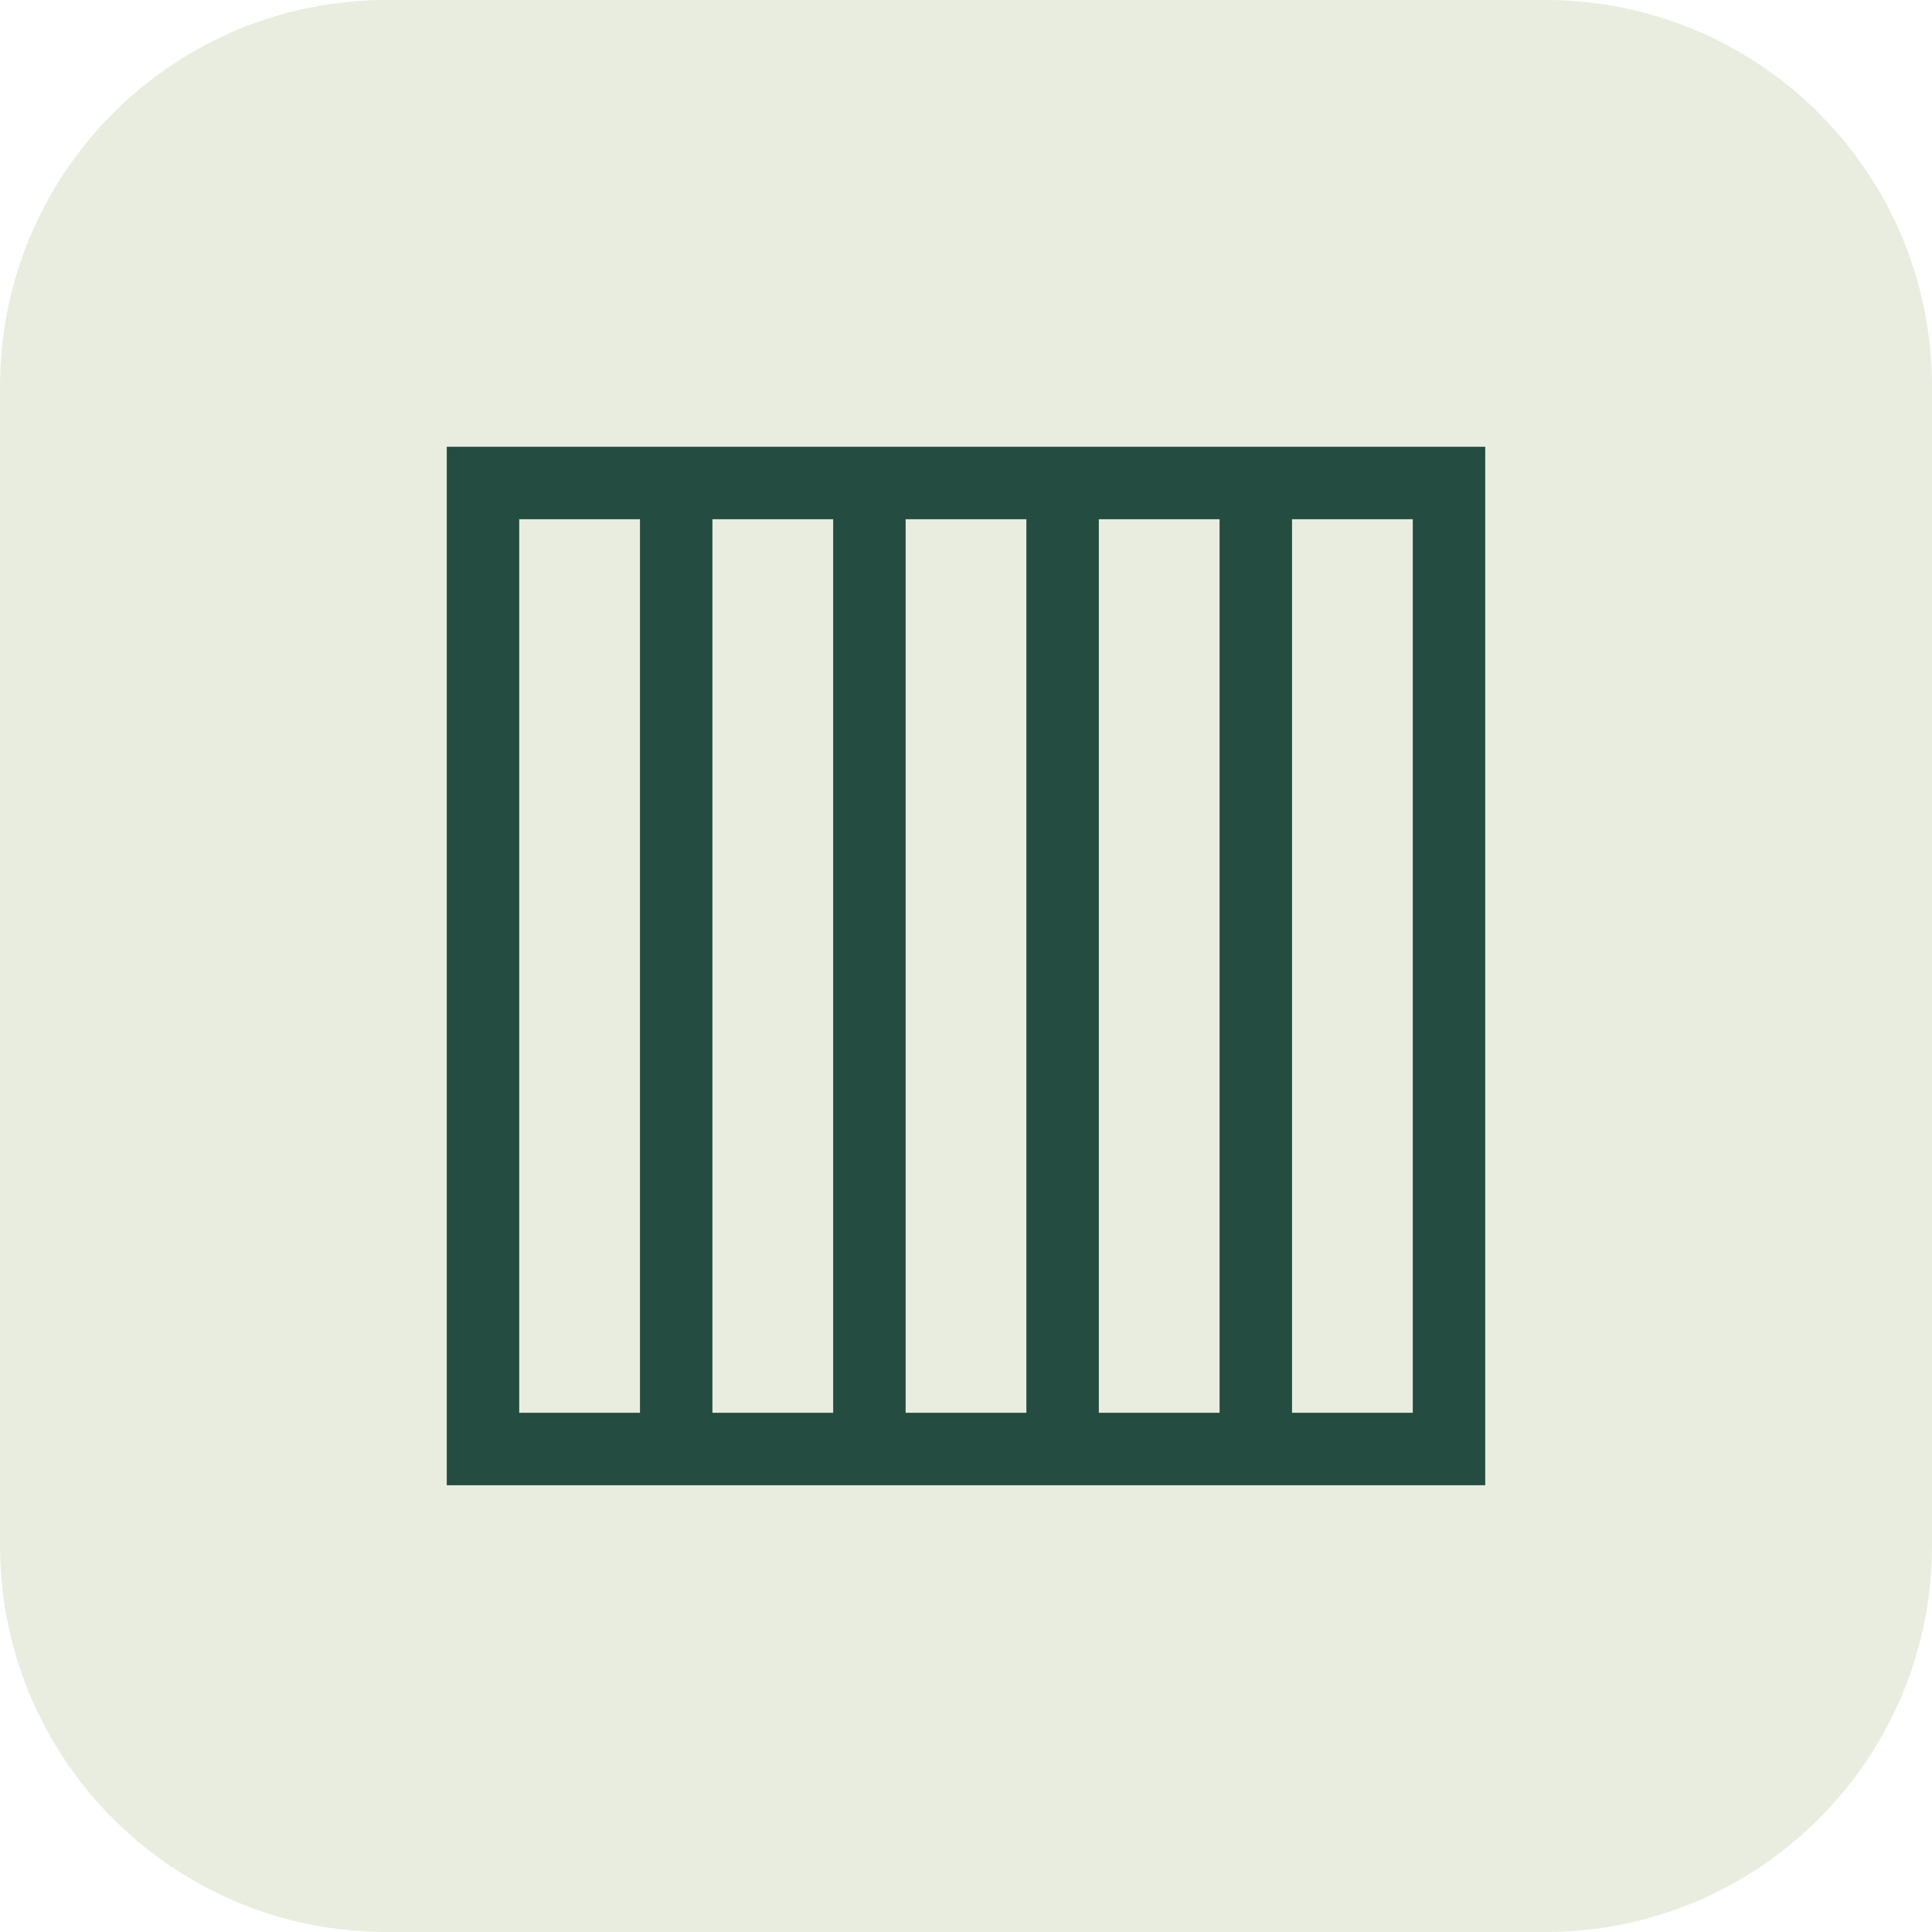
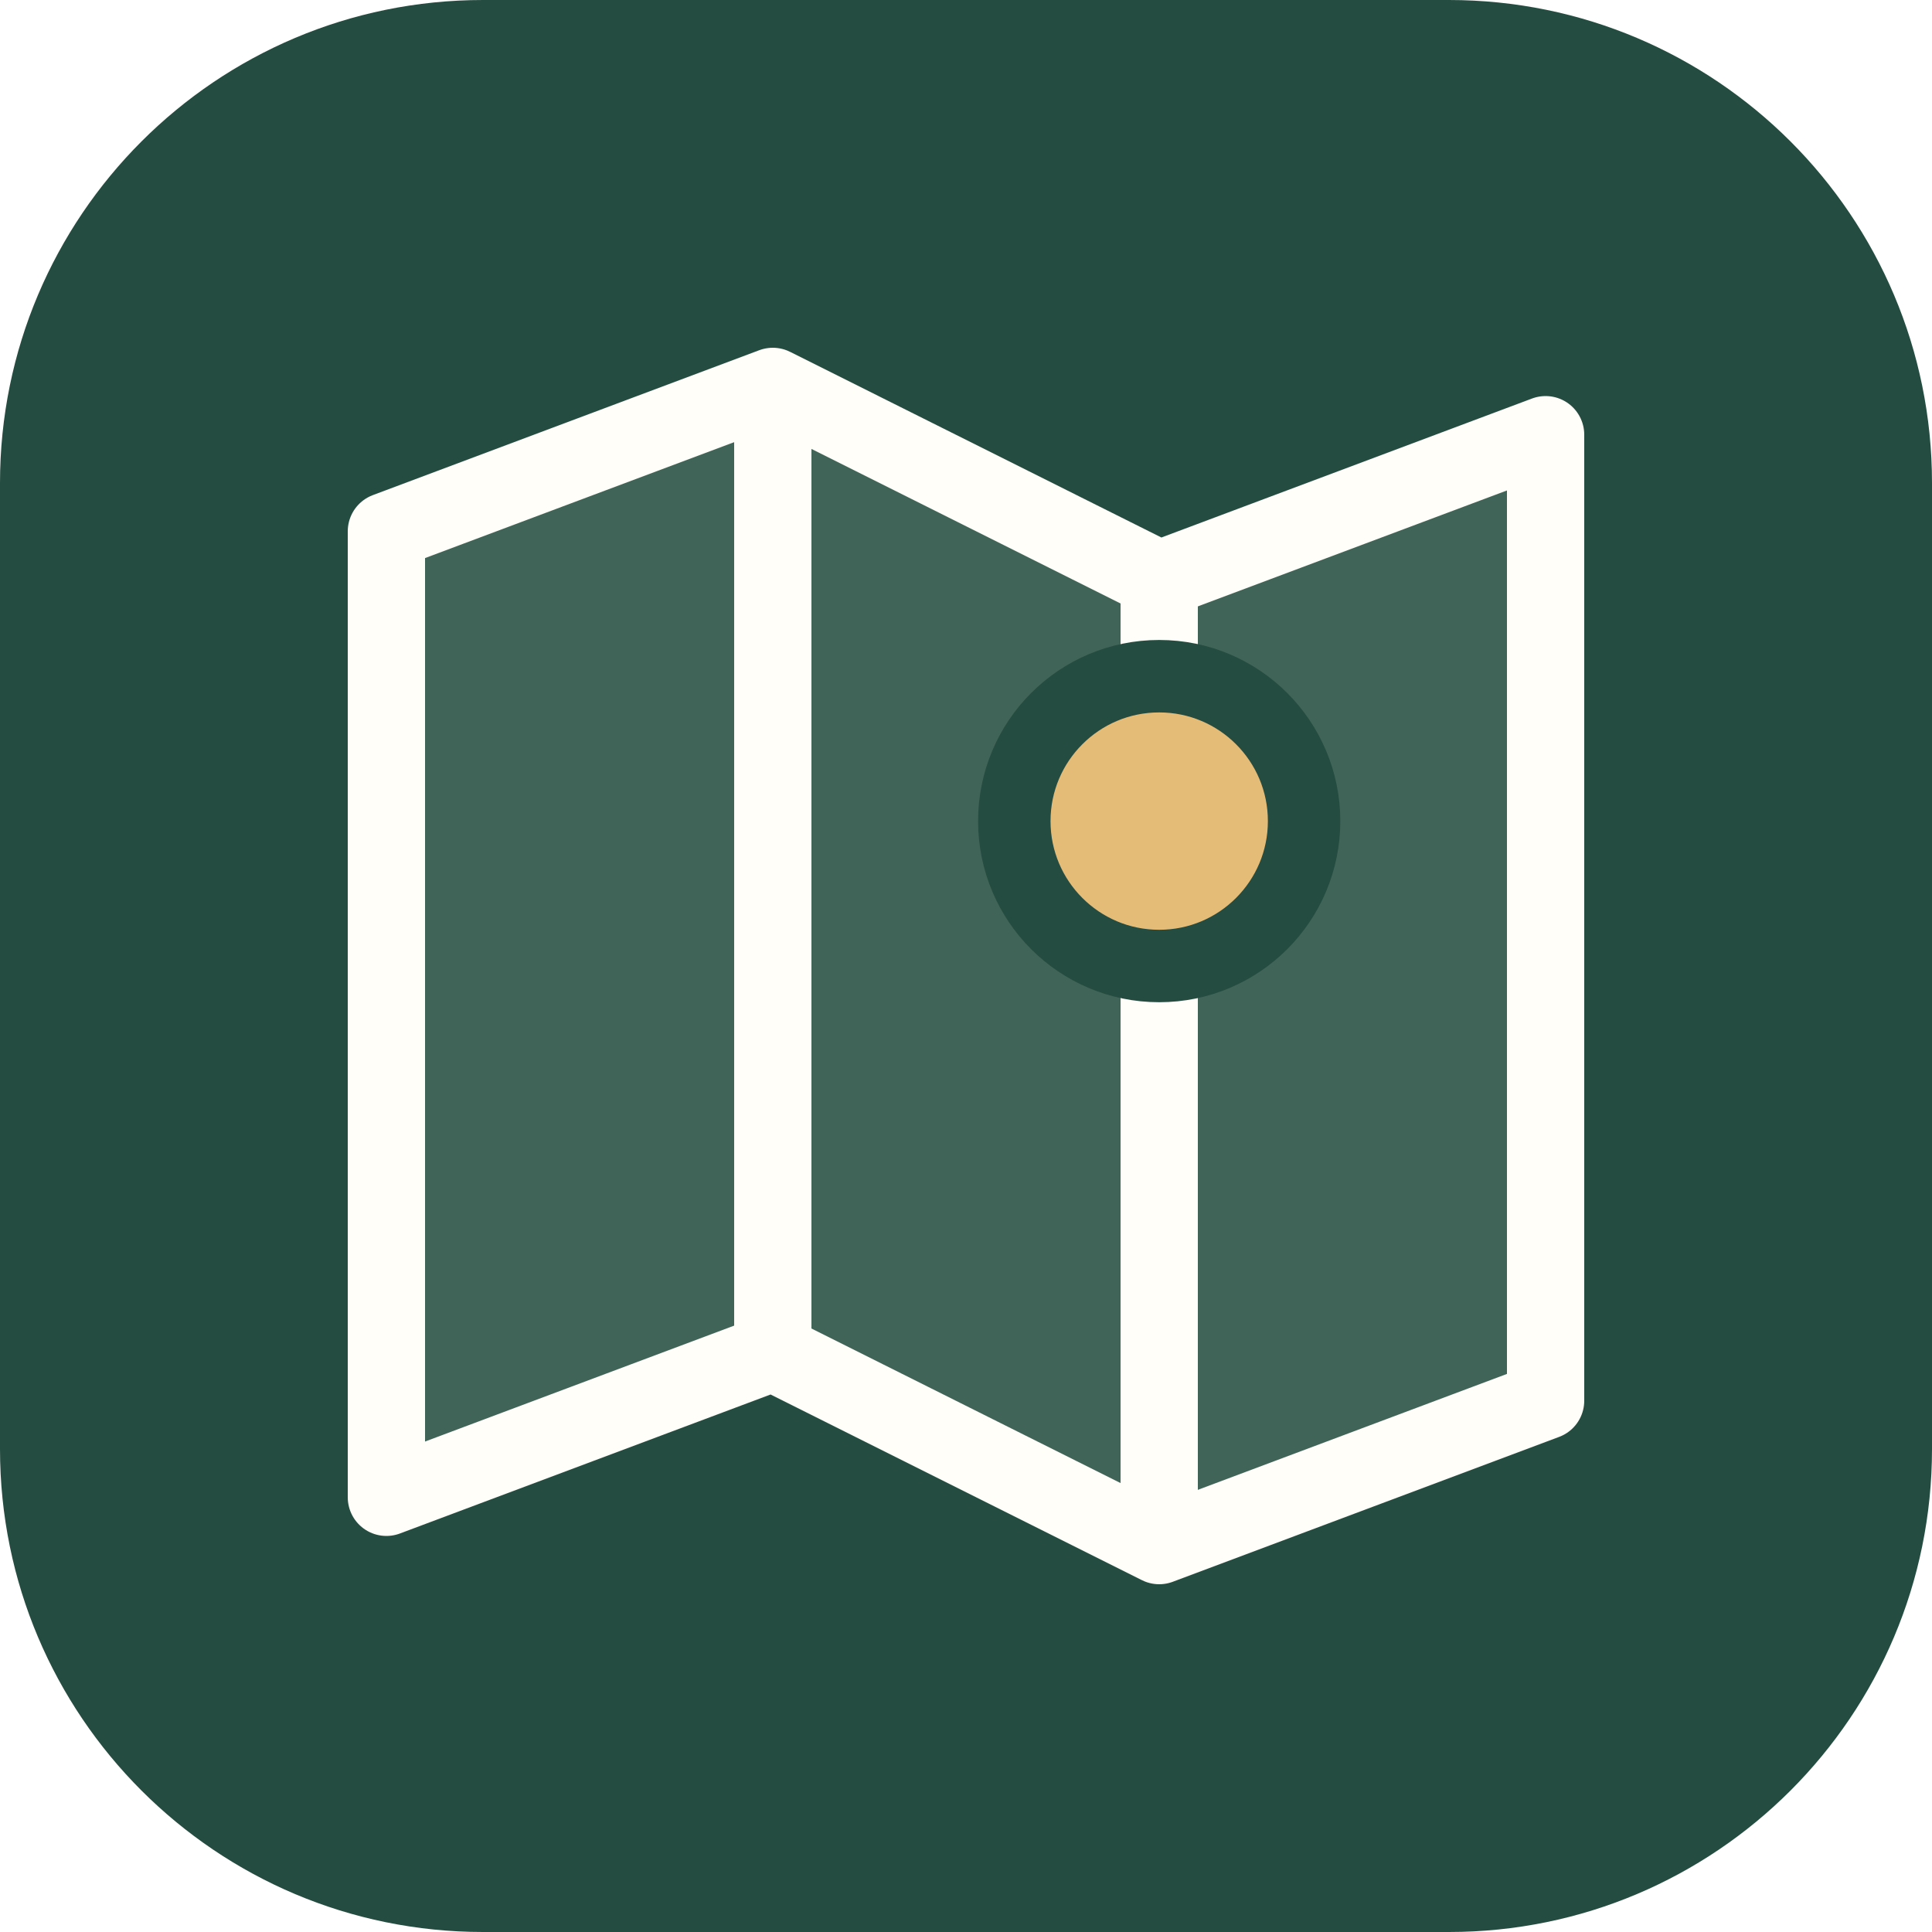
<svg xmlns="http://www.w3.org/2000/svg" viewBox="0 0 40 40">
-   <rect width="40" height="40" rx="8" fill="#e8ede0" />
-   <g stroke="#254c41" stroke-width="1.5" fill="none">
-     <path d="M10 10h20v20H10zM14 10v20m4-20v20m4-20v20m4-20v20" />
-   </g>
+   <rect width="40" height="40" rx="10" fill="#254c41" />
+   <path d="m8 11 8-3 8 4 8-3v20l-8 3-8-4-8 3V11Z" fill="#e8ede0" fill-opacity=".15" stroke="#fffef9" stroke-width="1.6" stroke-linejoin="round" />
+   <path d="M16 8v20m8-16v20" stroke="#fffef9" stroke-width="1.6" />
+   <circle cx="24" cy="17" r="3" fill="#e5bb78" stroke="#254c41" stroke-width="1.5" />
</svg>
